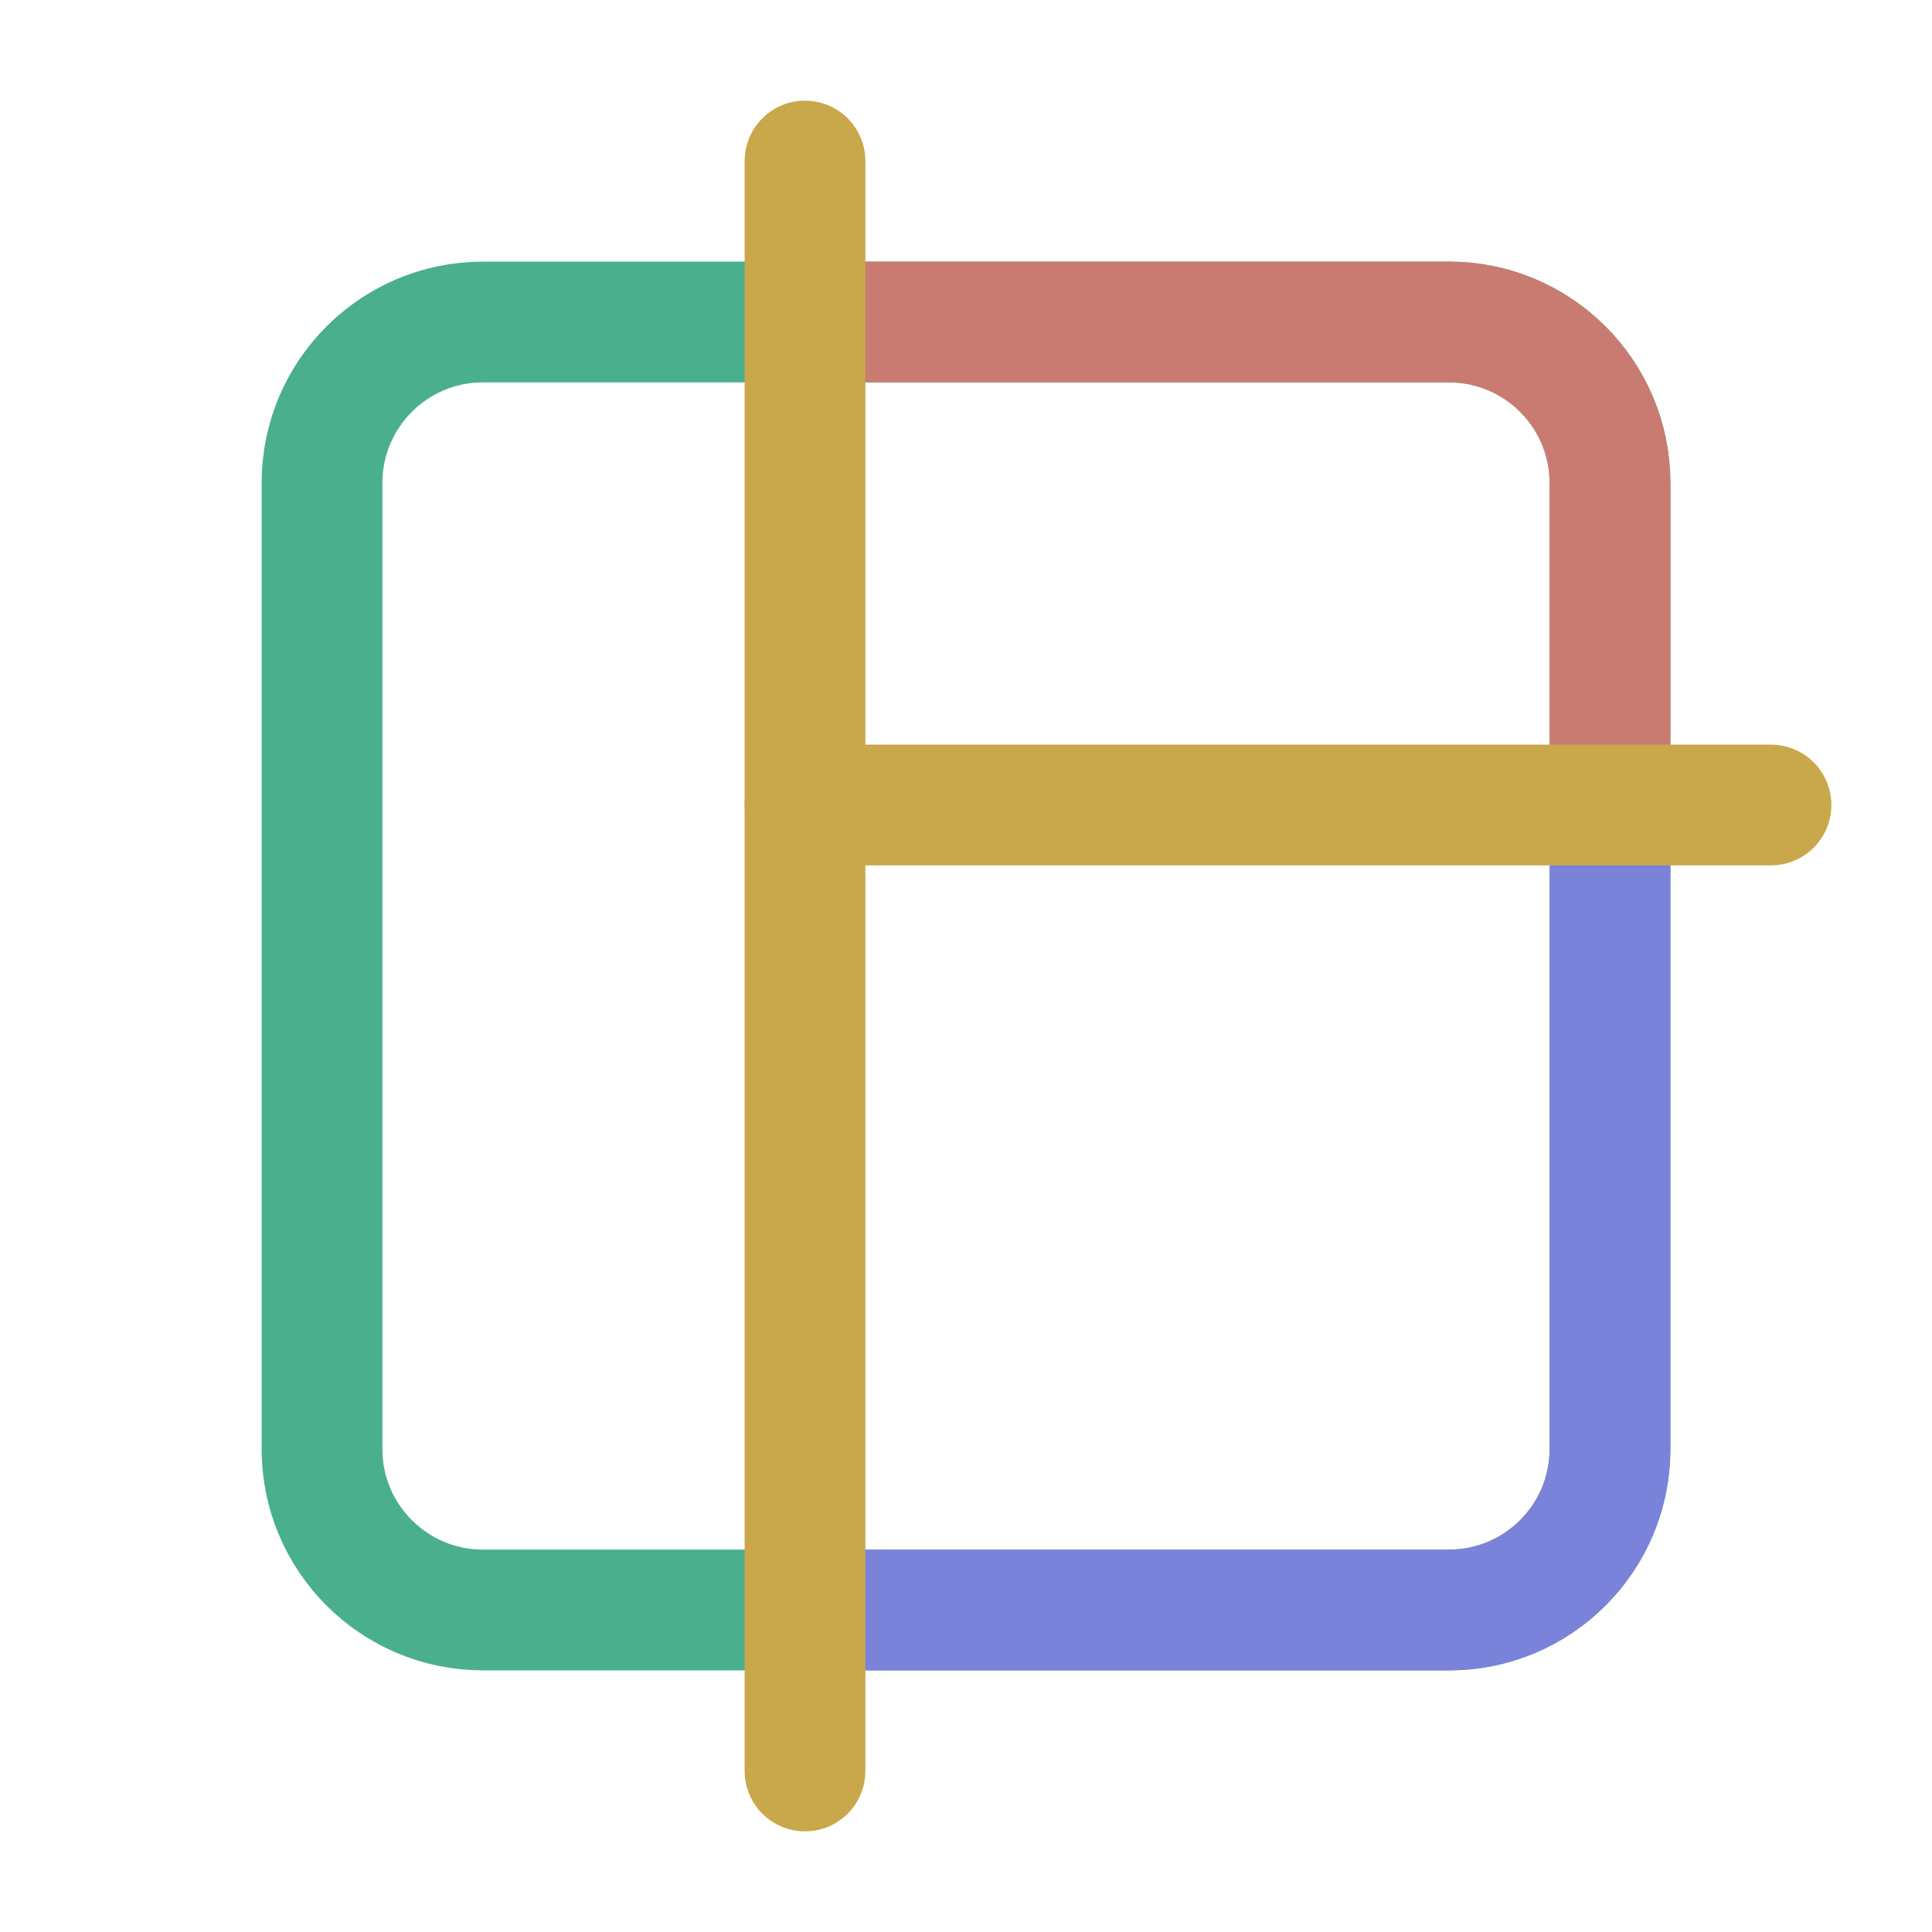
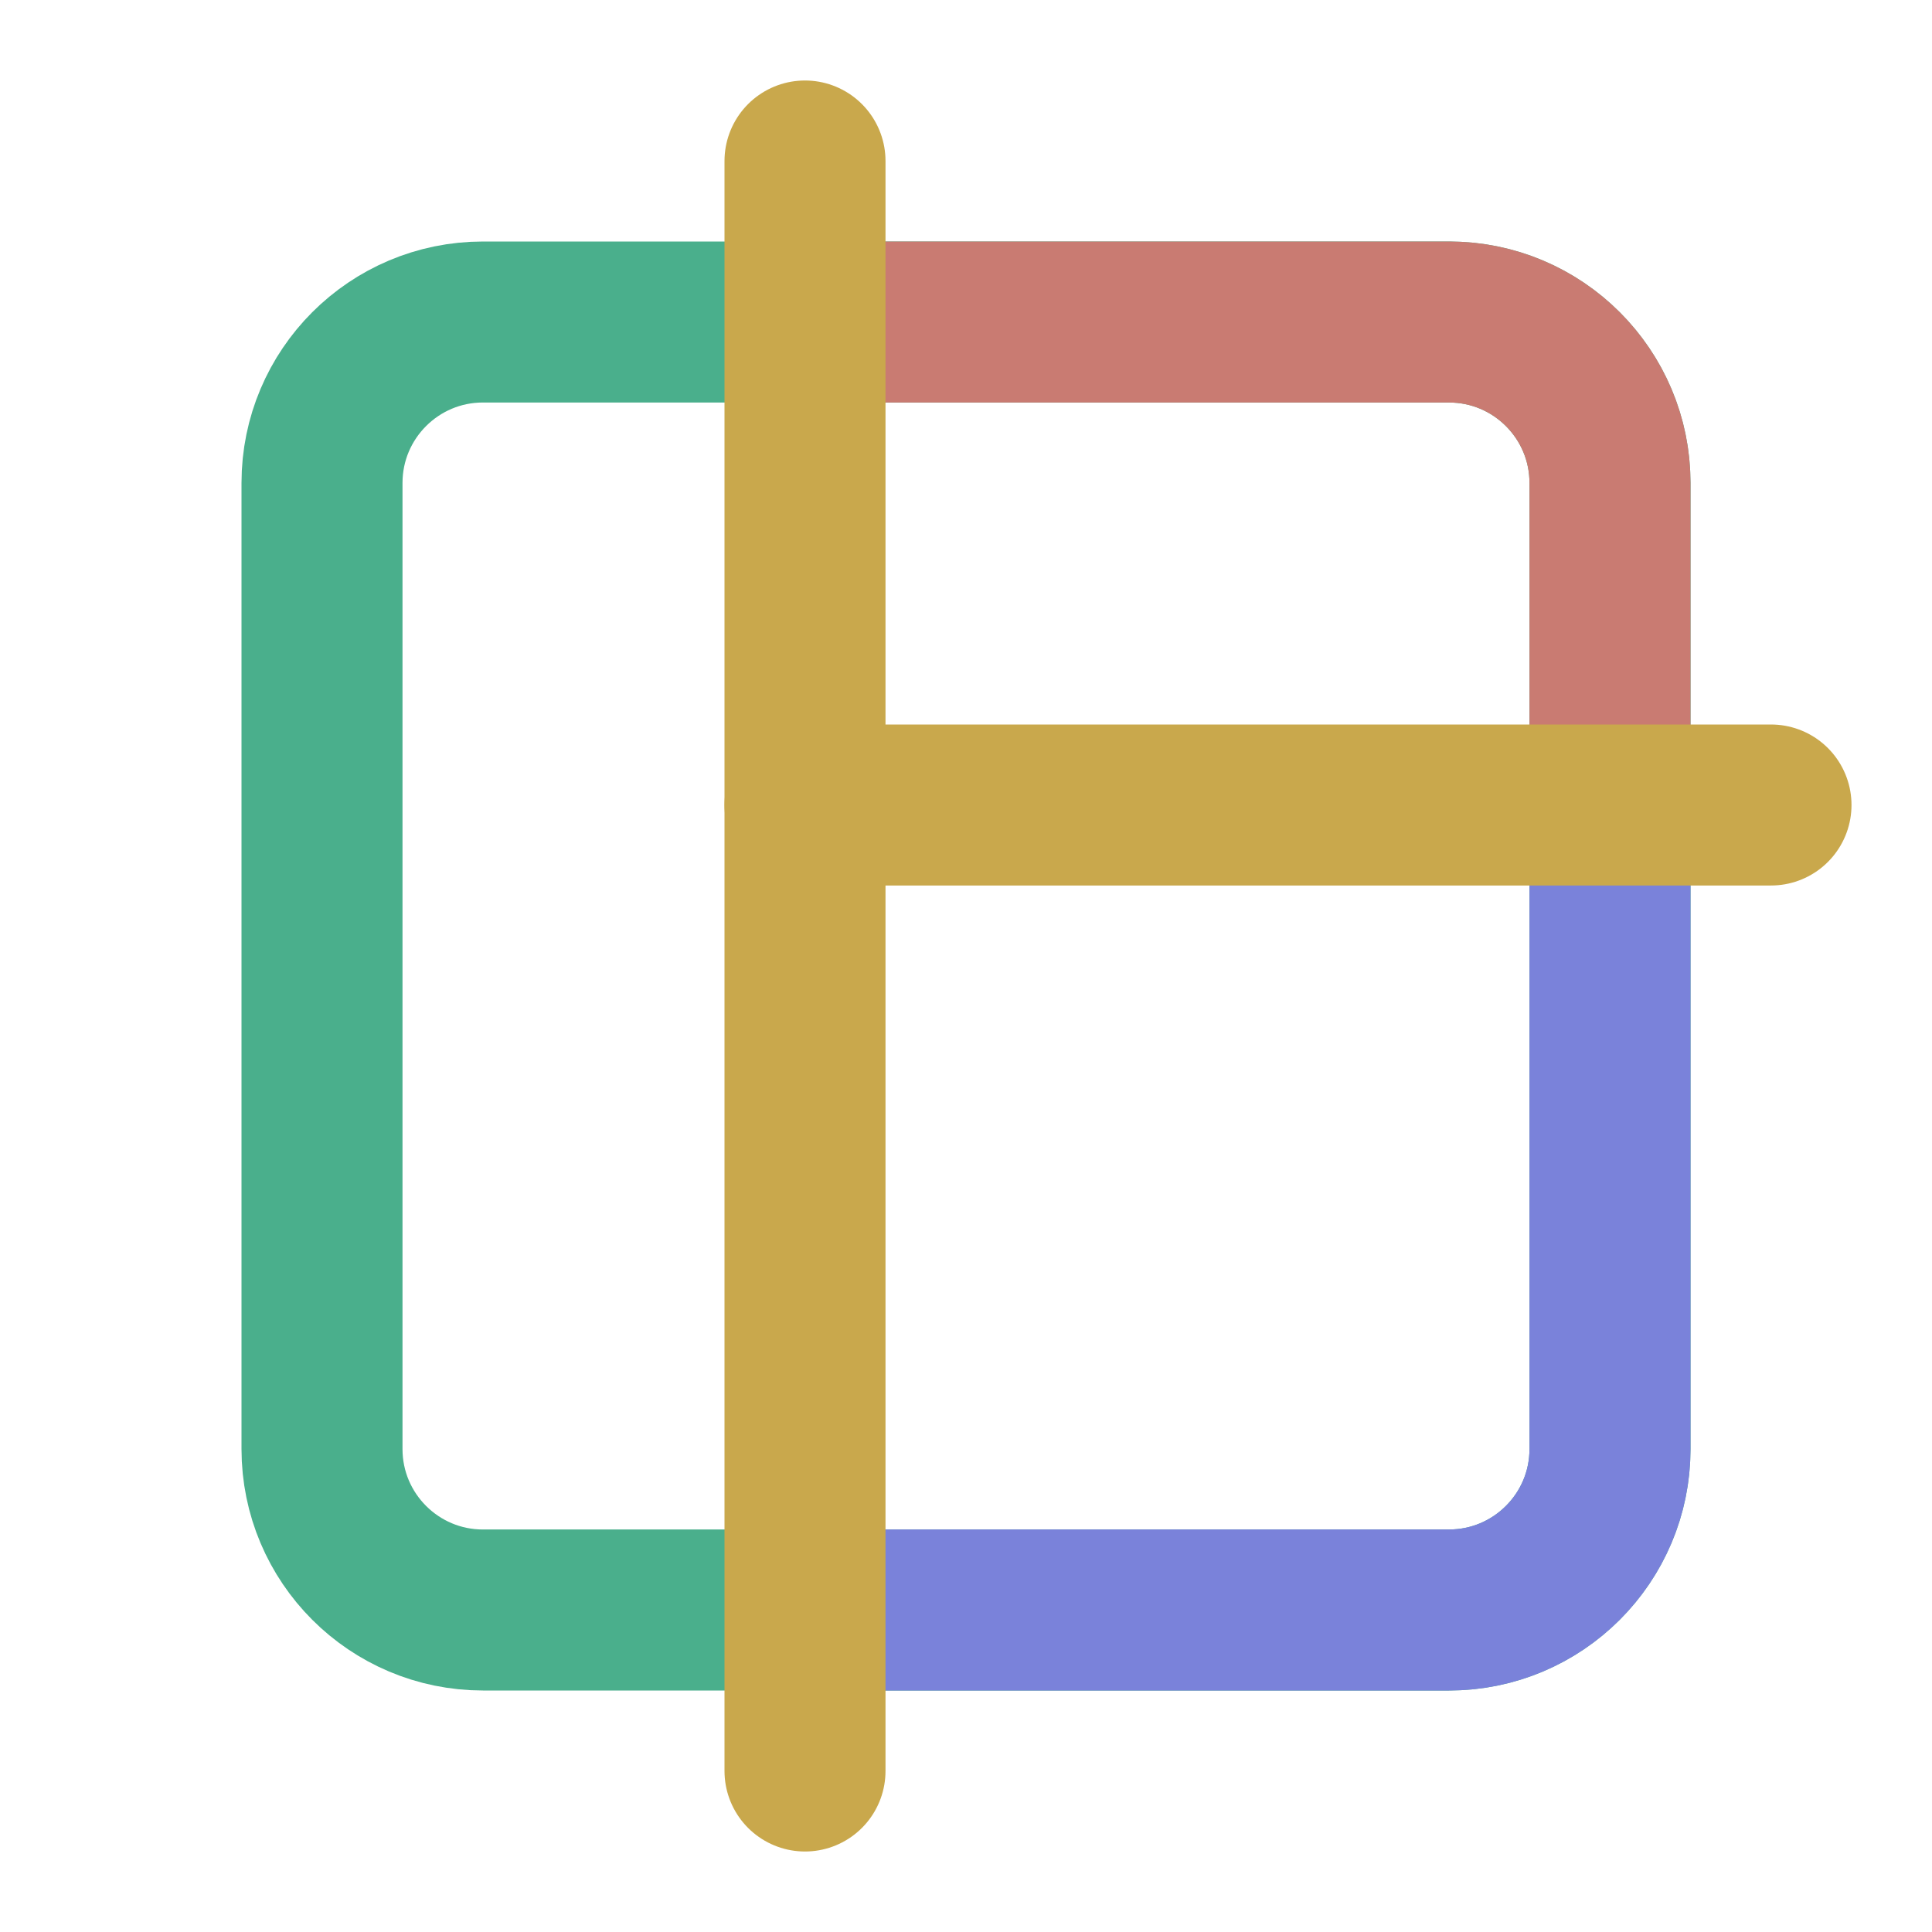
- <svg xmlns="http://www.w3.org/2000/svg" fill="none" stroke-width="3" stroke-linecap="round" stroke-linejoin="round" viewBox="0 0 48 48">
+ <svg xmlns="http://www.w3.org/2000/svg" fill="none" stroke-width="4" stroke-linecap="round" stroke-linejoin="round" viewBox="0 0 48 48">
  <rect x="8" y="8" width="32" height="32" rx="4" ry="4" stroke="#4aaf8c" />
  <rect x="8" y="8" width="32" height="32" rx="4" ry="4" stroke="#7a82da" stroke-dasharray="37 100" stroke-dashoffset="-38" />
  <rect x="8" y="8" width="32" height="32" rx="4" ry="4" stroke="#c97b72" stroke-dasharray="28 100" stroke-dashoffset="-9" />
  <line x1="20" y1="20" x2="44" y2="20" stroke="#c9a84c" />
  <line x1="20" y1="4" x2="20" y2="44" stroke="#c9a84c" />
</svg>
